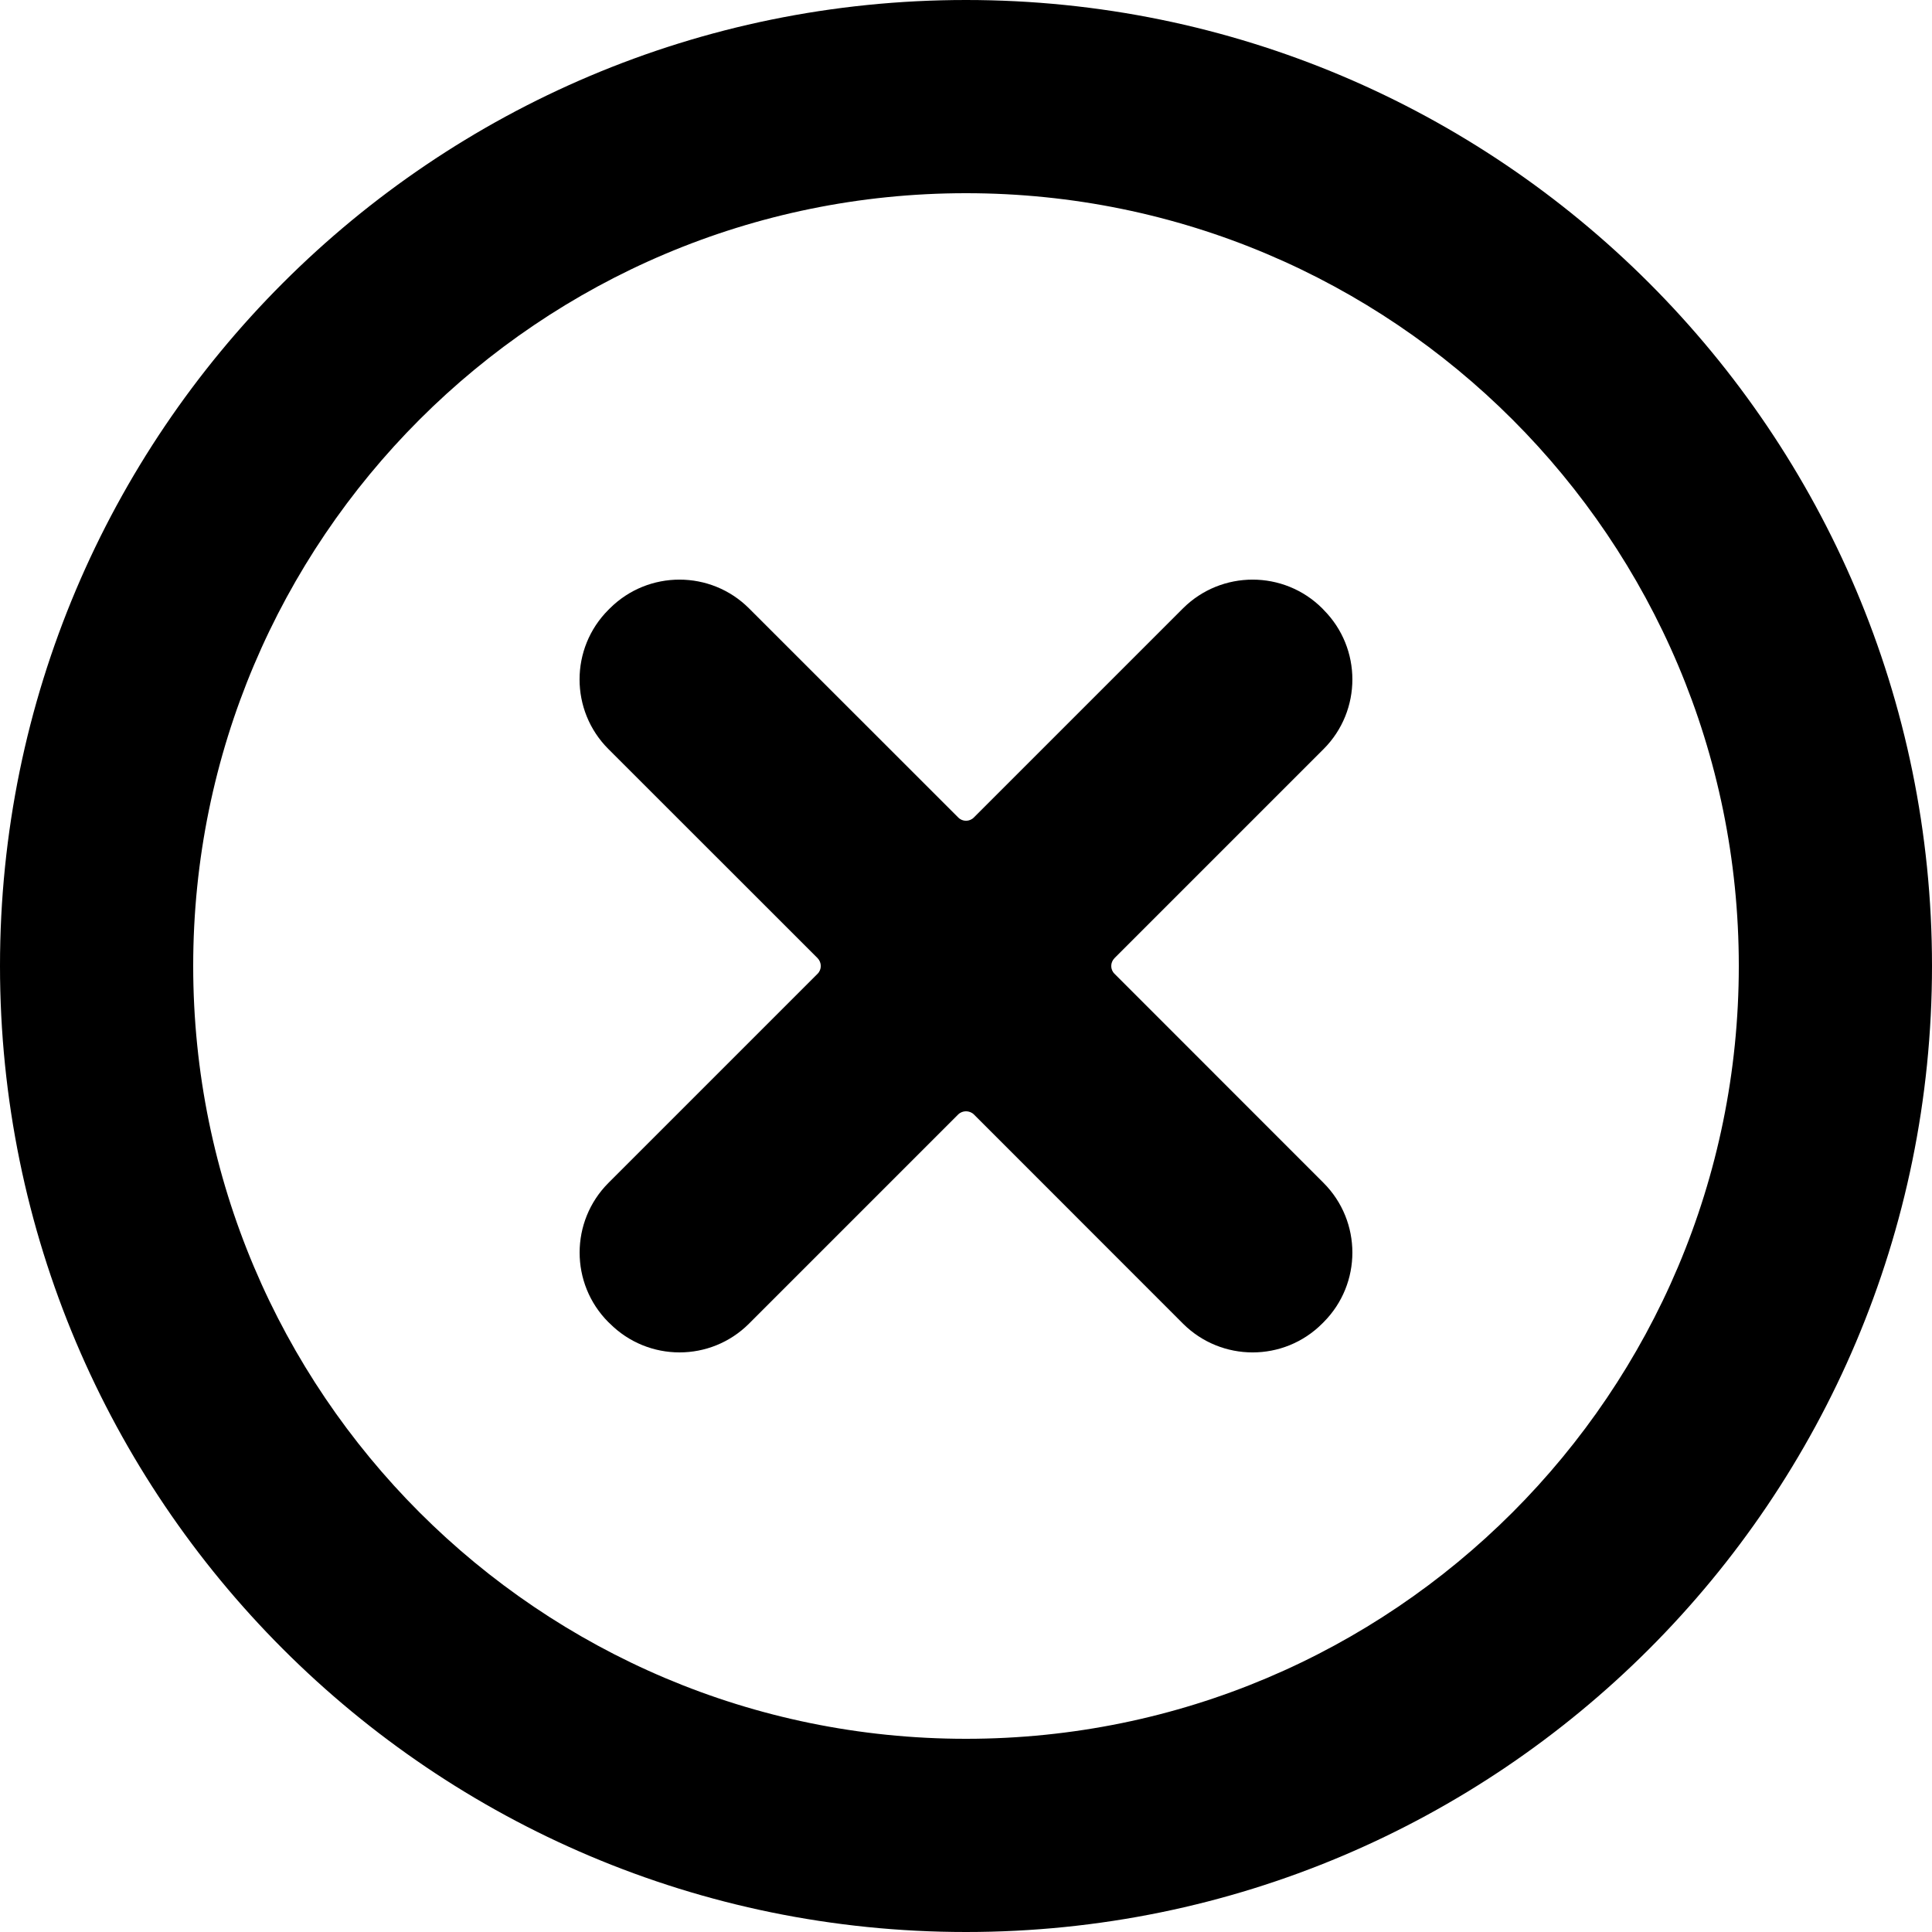
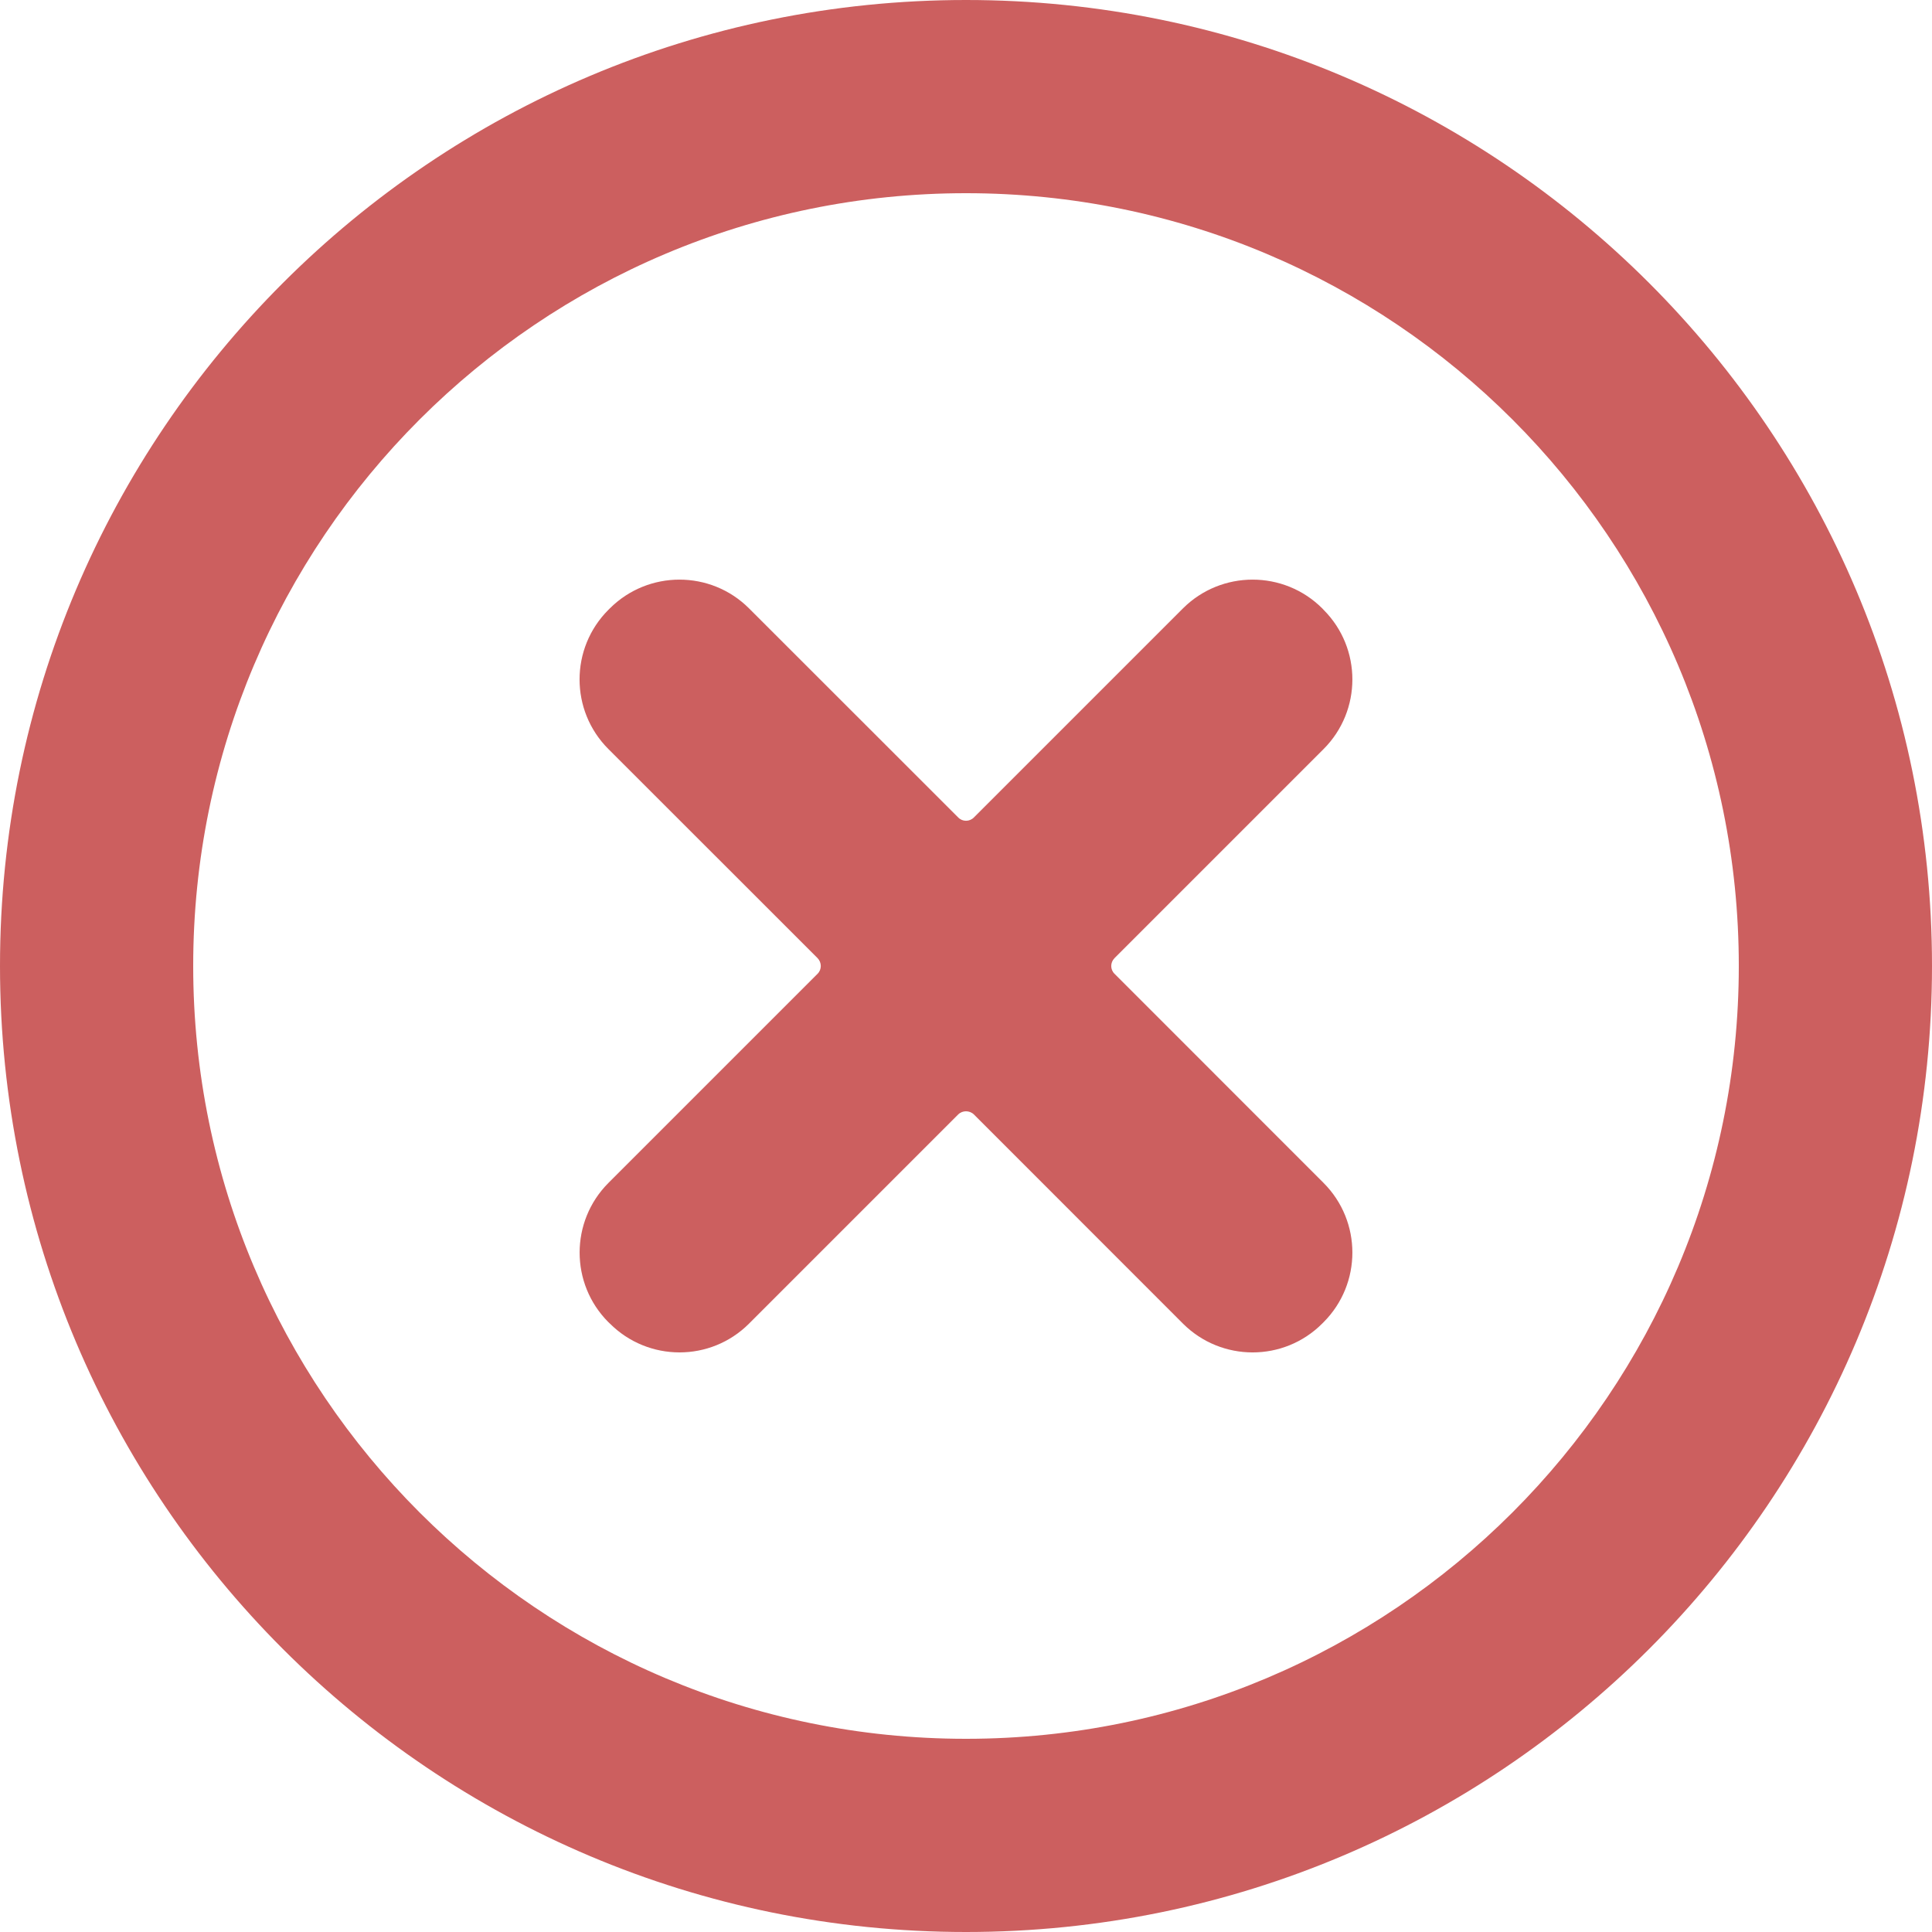
<svg xmlns="http://www.w3.org/2000/svg" width="20px" height="20px" viewBox="0 0 20 20" version="1.1">
  <defs />
  <g id="Page-1" stroke="none" stroke-width="1" fill="none" fill-rule="evenodd">
-     <g id="680x680" transform="translate(-610, -130)" fill="#000000">
+     <g id="680x680" transform="translate(-610, -130)" fill="#CC5F5F">
      <g id="Row-2" transform="translate(50, 130)">
        <path d="M570,0 C564.477,0 560,4.478 560,9.999 C560,15.522 564.477,20 570,20 C575.523,20 580,15.522 580,9.999 C580,4.478 575.523,0 570,0 L570,0 Z M570,18 C565.582,18 562,14.418 562,9.999 C562,5.582 565.582,2 570,2 C574.419,2 578,5.582 578,9.999 C578,14.418 574.419,18 570,18 Z M571.538,10.081 C571.492,10.037 571.492,9.964 571.538,9.918 L573.702,7.754 C574.099,7.356 574.099,6.711 573.702,6.313 L573.688,6.298 C573.29,5.901 572.644,5.901 572.246,6.298 L570.082,8.462 C570.037,8.508 569.963,8.508 569.919,8.462 L567.754,6.298 C567.357,5.901 566.711,5.901 566.313,6.298 L566.299,6.312 C565.9,6.71 565.9,7.356 566.298,7.754 L568.463,9.918 C568.508,9.964 568.508,10.037 568.463,10.081 L566.298,12.246 C565.902,12.643 565.9,13.288 566.298,13.687 L566.313,13.701 C566.711,14.099 567.356,14.1 567.754,13.702 L569.919,11.537 C569.963,11.493 570.037,11.493 570.082,11.537 L572.246,13.702 C572.644,14.099 573.289,14.1 573.687,13.702 L573.702,13.687 C574.099,13.289 574.099,12.644 573.702,12.246 L571.538,10.081 Z" id="deleteocircle" />
      </g>
    </g>
  </g>
</svg>
